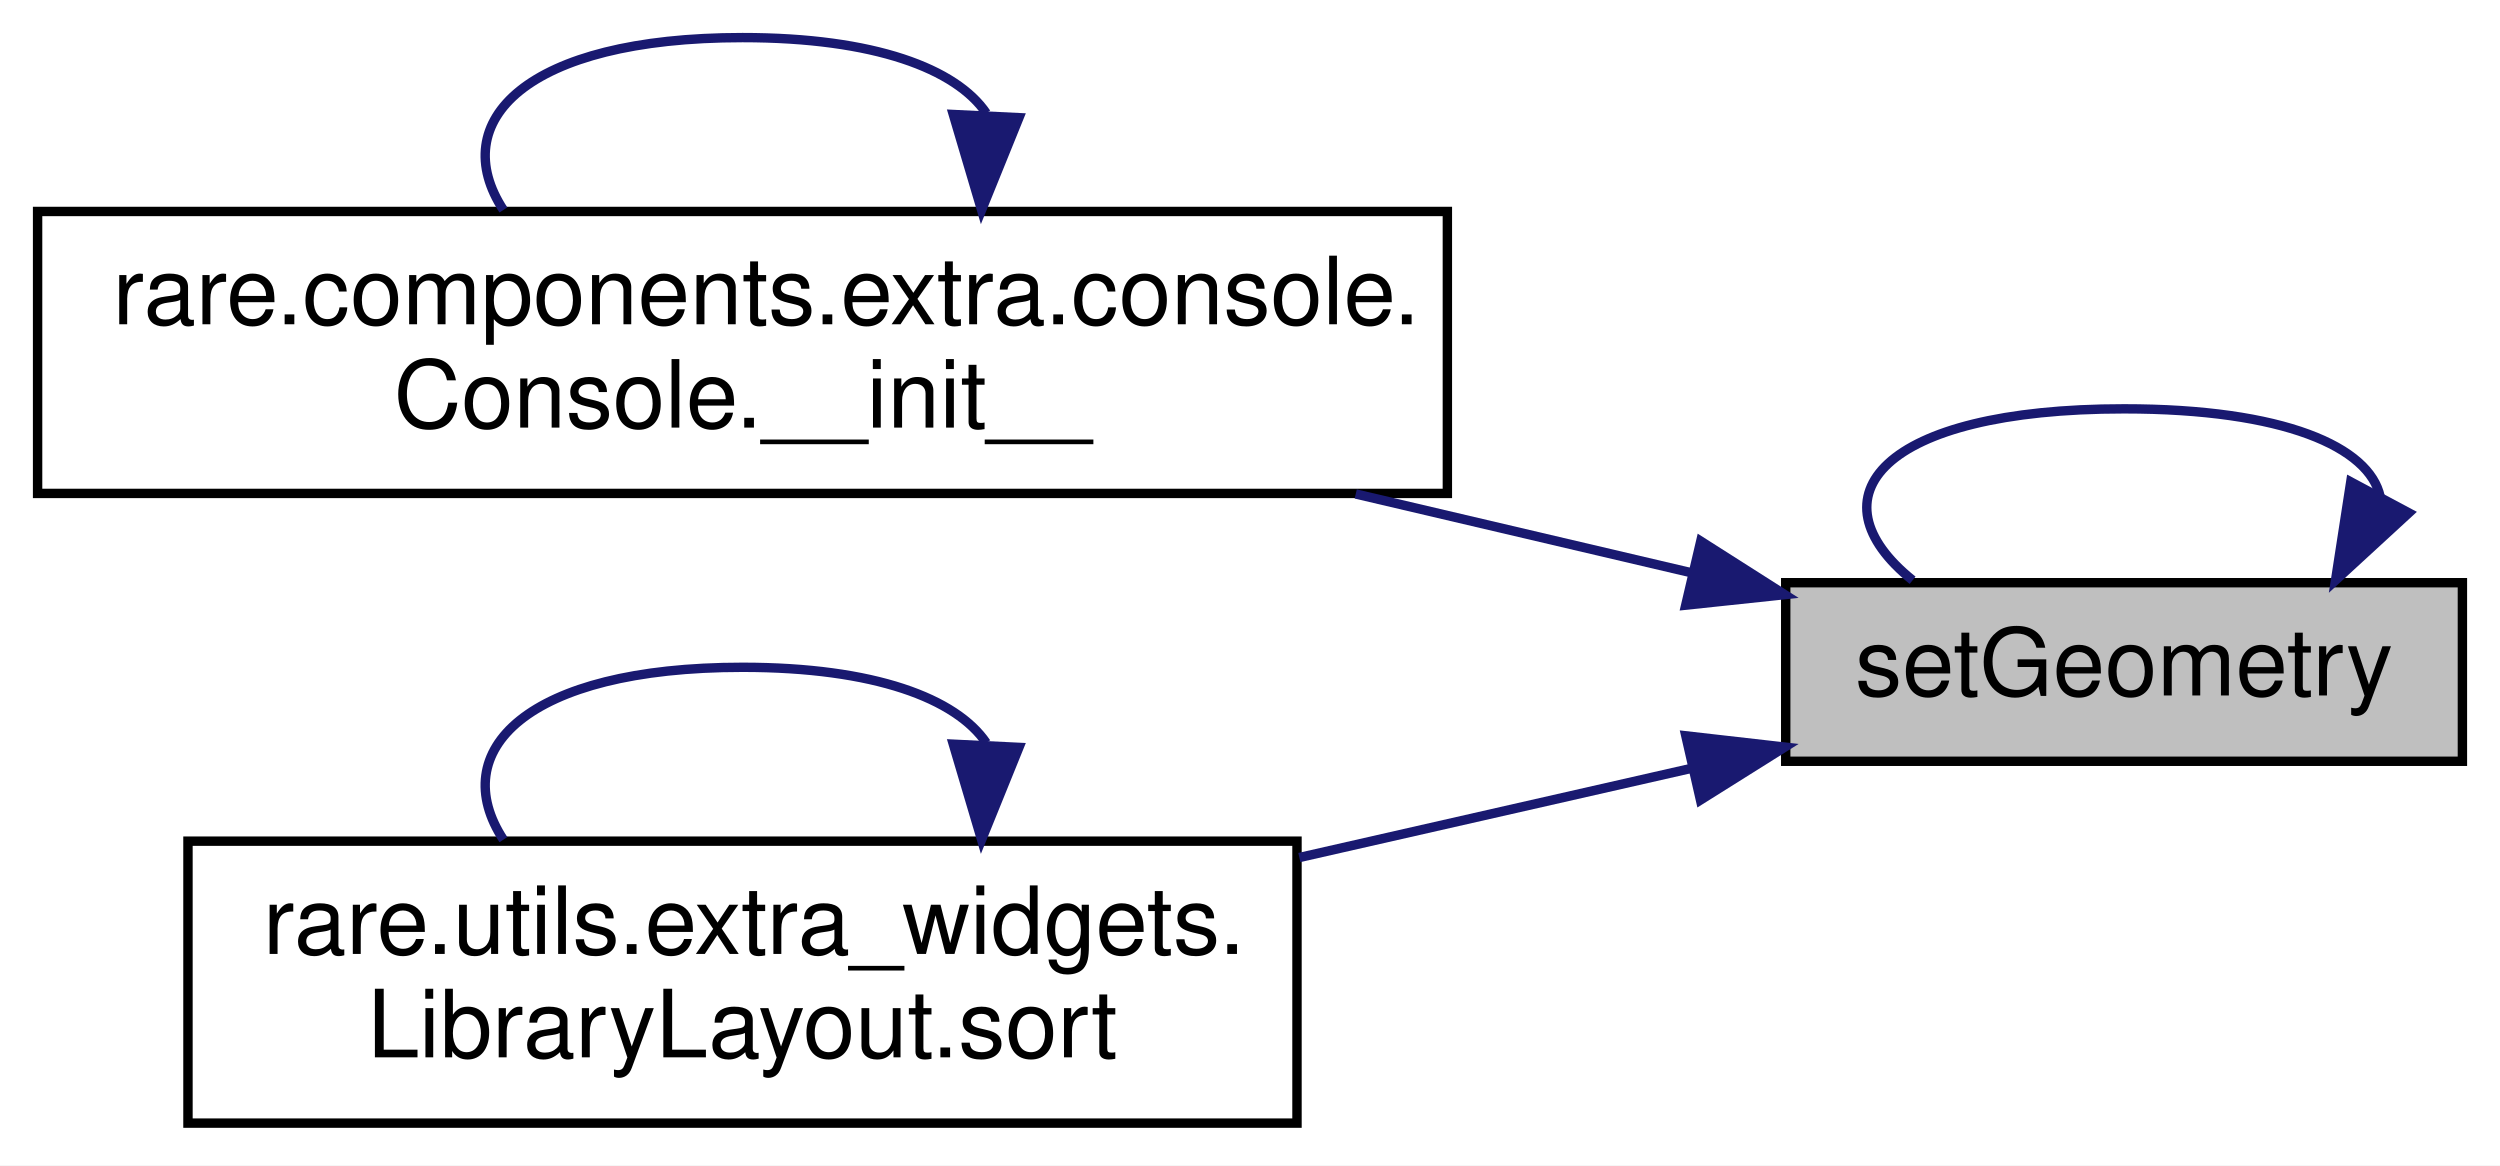
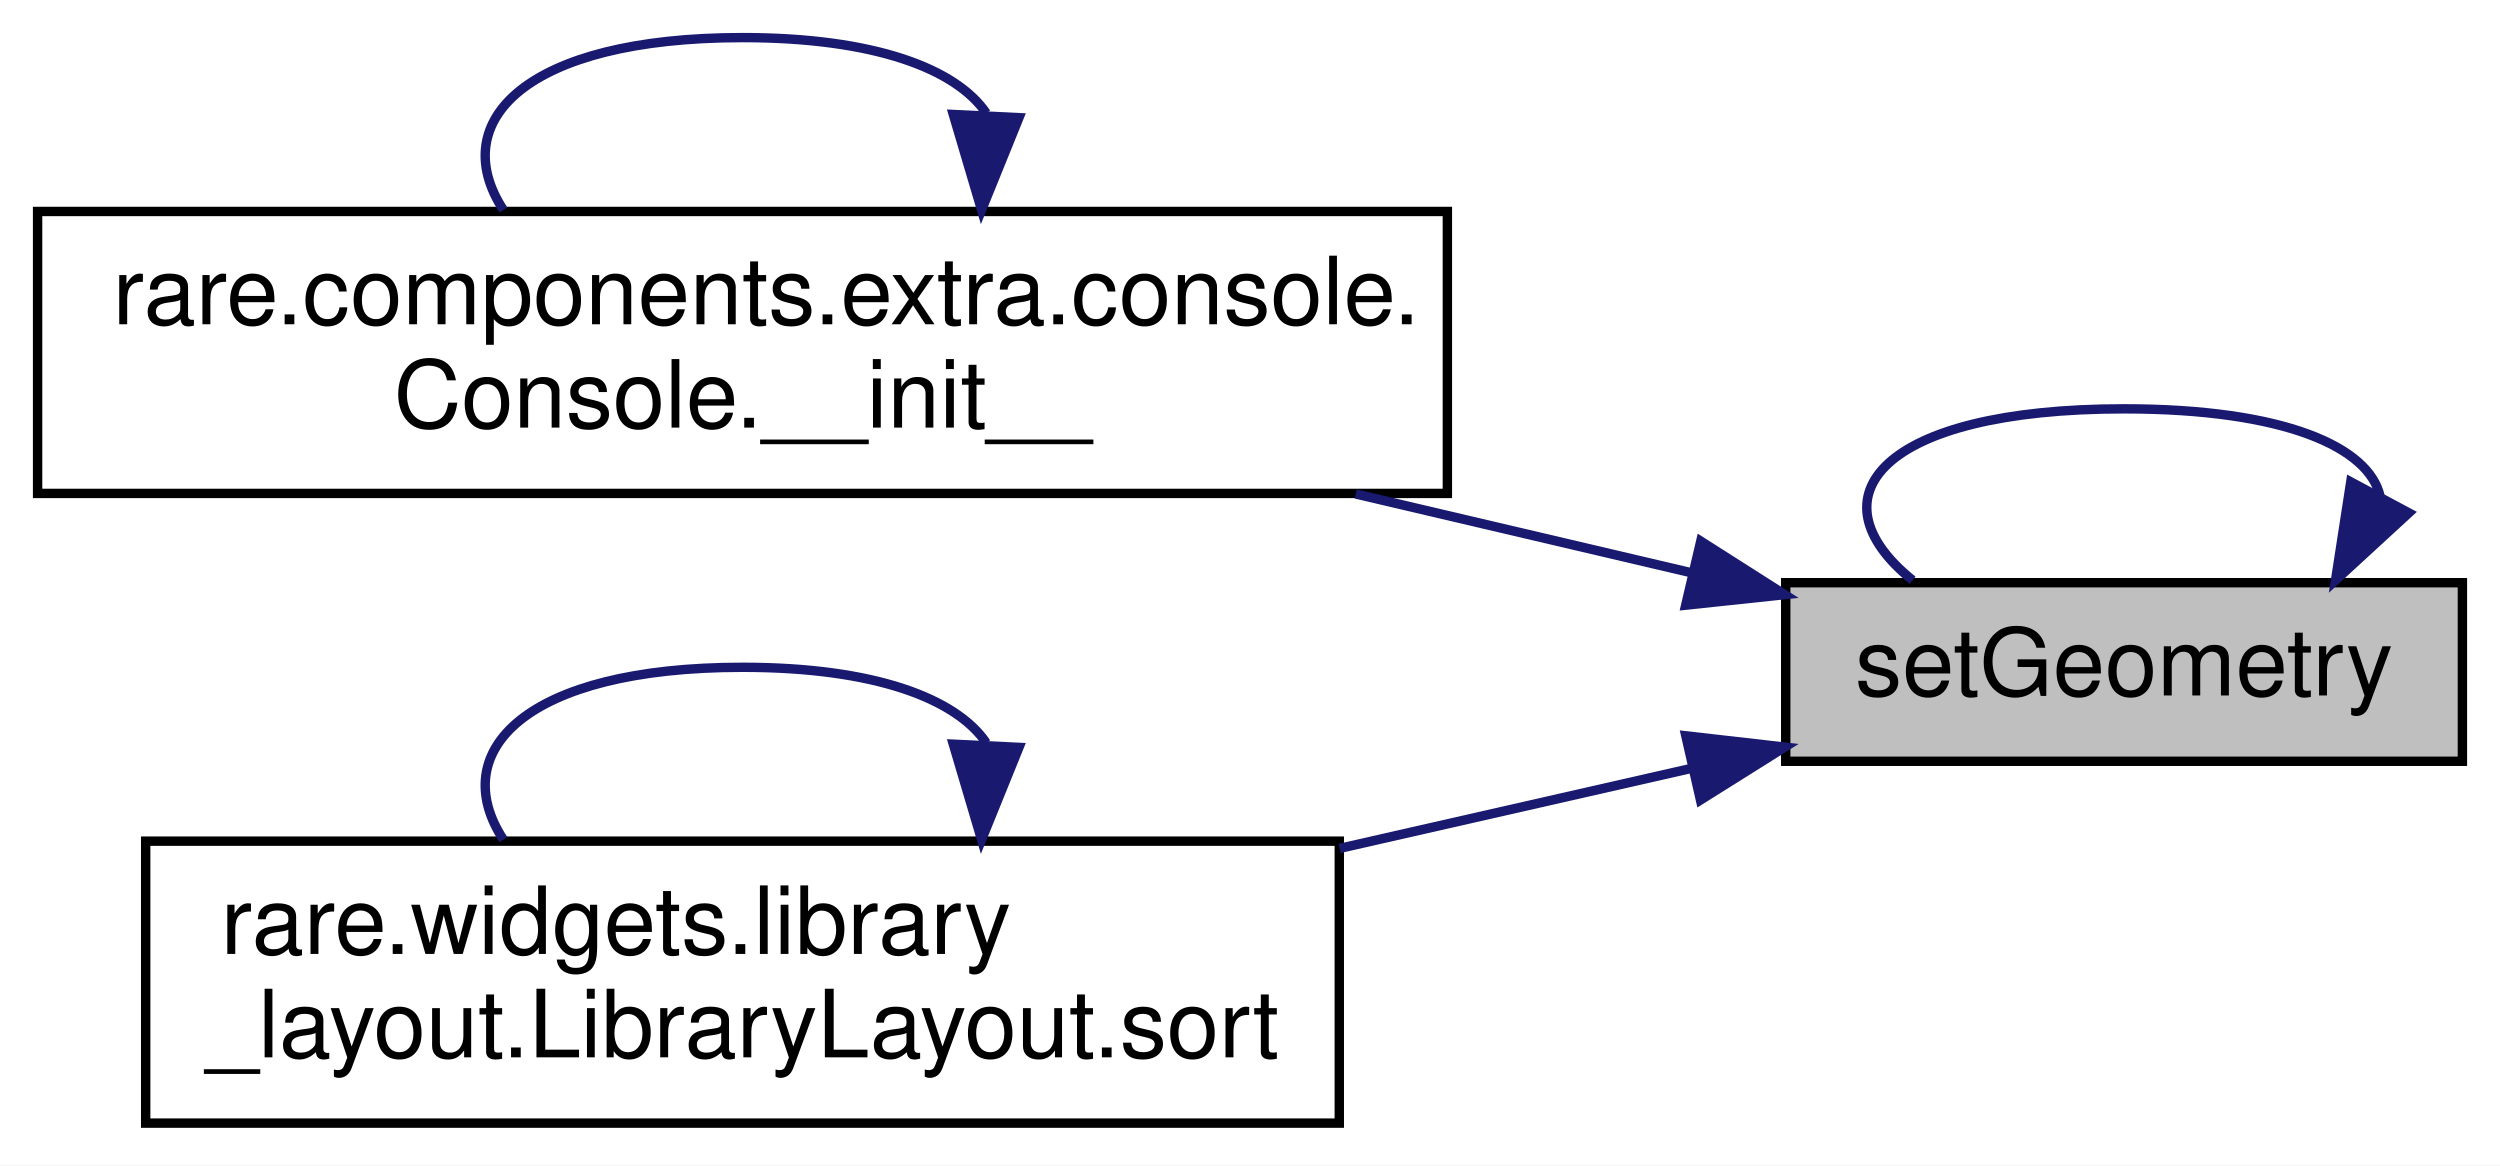
<svg xmlns="http://www.w3.org/2000/svg" xmlns:xlink="http://www.w3.org/1999/xlink" width="266pt" height="124pt" viewBox="0.00 0.00 266.00 124.00">
  <g id="graph0" class="graph" transform="scale(1 1) rotate(0) translate(4 120)">
    <polygon fill="white" stroke="transparent" points="-4,4 -4,-120 262,-120 262,4 -4,4" />
    <g id="node1" class="node">
      <g id="a_node1">
        <a xlink:title=" ">
          <polygon fill="#bfbfbf" stroke="black" points="186,-39 186,-58 258,-58 258,-39 186,-39" />
          <text text-anchor="middle" x="222" y="-46" font-family="Helvetica,sans-Serif" font-size="10.00">setGeometry</text>
        </a>
      </g>
    </g>
    <g id="edge3" class="edge">
      <path fill="none" stroke="midnightblue" d="M249.25,-67.15C248.11,-72.44 239.03,-76.5 222,-76.5 196.05,-76.5 188.55,-67.07 199.5,-58.26" />
      <polygon fill="midnightblue" stroke="midnightblue" points="252.3,-65.43 244.5,-58.26 246.12,-68.73 252.3,-65.43" />
    </g>
    <g id="node2" class="node">
      <g id="a_node2">
        <a xlink:href="classrare_1_1components_1_1extra_1_1console_1_1_console.html#a39d165427992dd2720f91929a88cde17" target="_top" xlink:title=" ">
          <polygon fill="white" stroke="black" points="0,-67.5 0,-97.5 150,-97.5 150,-67.5 0,-67.5" />
          <text text-anchor="start" x="8" y="-85.5" font-family="Helvetica,sans-Serif" font-size="10.00">rare.components.extra.console.</text>
          <text text-anchor="middle" x="75" y="-74.5" font-family="Helvetica,sans-Serif" font-size="10.00">Console.__init__</text>
        </a>
      </g>
    </g>
    <g id="edge1" class="edge">
      <path fill="none" stroke="midnightblue" d="M175.87,-59.08C164.58,-61.73 152.26,-64.62 140.25,-67.44" />
      <polygon fill="midnightblue" stroke="midnightblue" points="176.96,-62.42 185.9,-56.73 175.36,-55.61 176.96,-62.42" />
    </g>
    <g id="node3" class="node">
      <g id="a_node3">
-         <a xlink:href="classrare_1_1utils_1_1extra__widgets_1_1_library_layout.html#ac9632f6438f5820ccb6a0b04991a4e7d" target="_top" xlink:title=" ">
-           <polygon fill="white" stroke="black" points="16,-0.5 16,-30.5 134,-30.5 134,-0.5 16,-0.5" />
-           <text text-anchor="start" x="24" y="-18.5" font-family="Helvetica,sans-Serif" font-size="10.00">rare.utils.extra_widgets.</text>
-           <text text-anchor="middle" x="75" y="-7.5" font-family="Helvetica,sans-Serif" font-size="10.00">LibraryLayout.sort</text>
+         <a xlink:href="classrare_1_1widgets_1_1library__layout_1_1_library_layout.html#ac9632f6438f5820ccb6a0b04991a4e7d" target="_top" xlink:title=" ">
+           <polygon fill="white" stroke="black" points="11.5,-0.5 11.5,-30.5 138.5,-30.5 138.5,-0.5 11.5,-0.5" />
+           <text text-anchor="start" x="19.5" y="-18.5" font-family="Helvetica,sans-Serif" font-size="10.00">rare.widgets.library</text>
+           <text text-anchor="middle" x="75" y="-7.5" font-family="Helvetica,sans-Serif" font-size="10.00">_layout.LibraryLayout.sort</text>
        </a>
      </g>
    </g>
    <g id="edge4" class="edge">
-       <path fill="none" stroke="midnightblue" d="M176.1,-38.28C162.87,-35.27 148.19,-31.93 134.25,-28.76" />
+       <path fill="none" stroke="midnightblue" d="M175.85,-38.22C164.03,-35.53 151.07,-32.59 138.53,-29.73" />
      <polygon fill="midnightblue" stroke="midnightblue" points="175.37,-41.71 185.9,-40.51 176.93,-34.88 175.37,-41.71" />
    </g>
    <g id="edge2" class="edge">
      <path fill="none" stroke="midnightblue" d="M100.94,-107.96C97.72,-112.68 89.08,-116 75,-116 51.9,-116 43.42,-107.06 49.56,-97.66" />
      <polygon fill="midnightblue" stroke="midnightblue" points="104.42,-107.48 100.44,-97.66 97.43,-107.82 104.42,-107.48" />
    </g>
    <g id="edge5" class="edge">
      <path fill="none" stroke="midnightblue" d="M100.94,-40.96C97.72,-45.68 89.08,-49 75,-49 51.9,-49 43.42,-40.06 49.56,-30.66" />
      <polygon fill="midnightblue" stroke="midnightblue" points="104.42,-40.48 100.44,-30.66 97.43,-40.82 104.42,-40.48" />
    </g>
  </g>
</svg>
